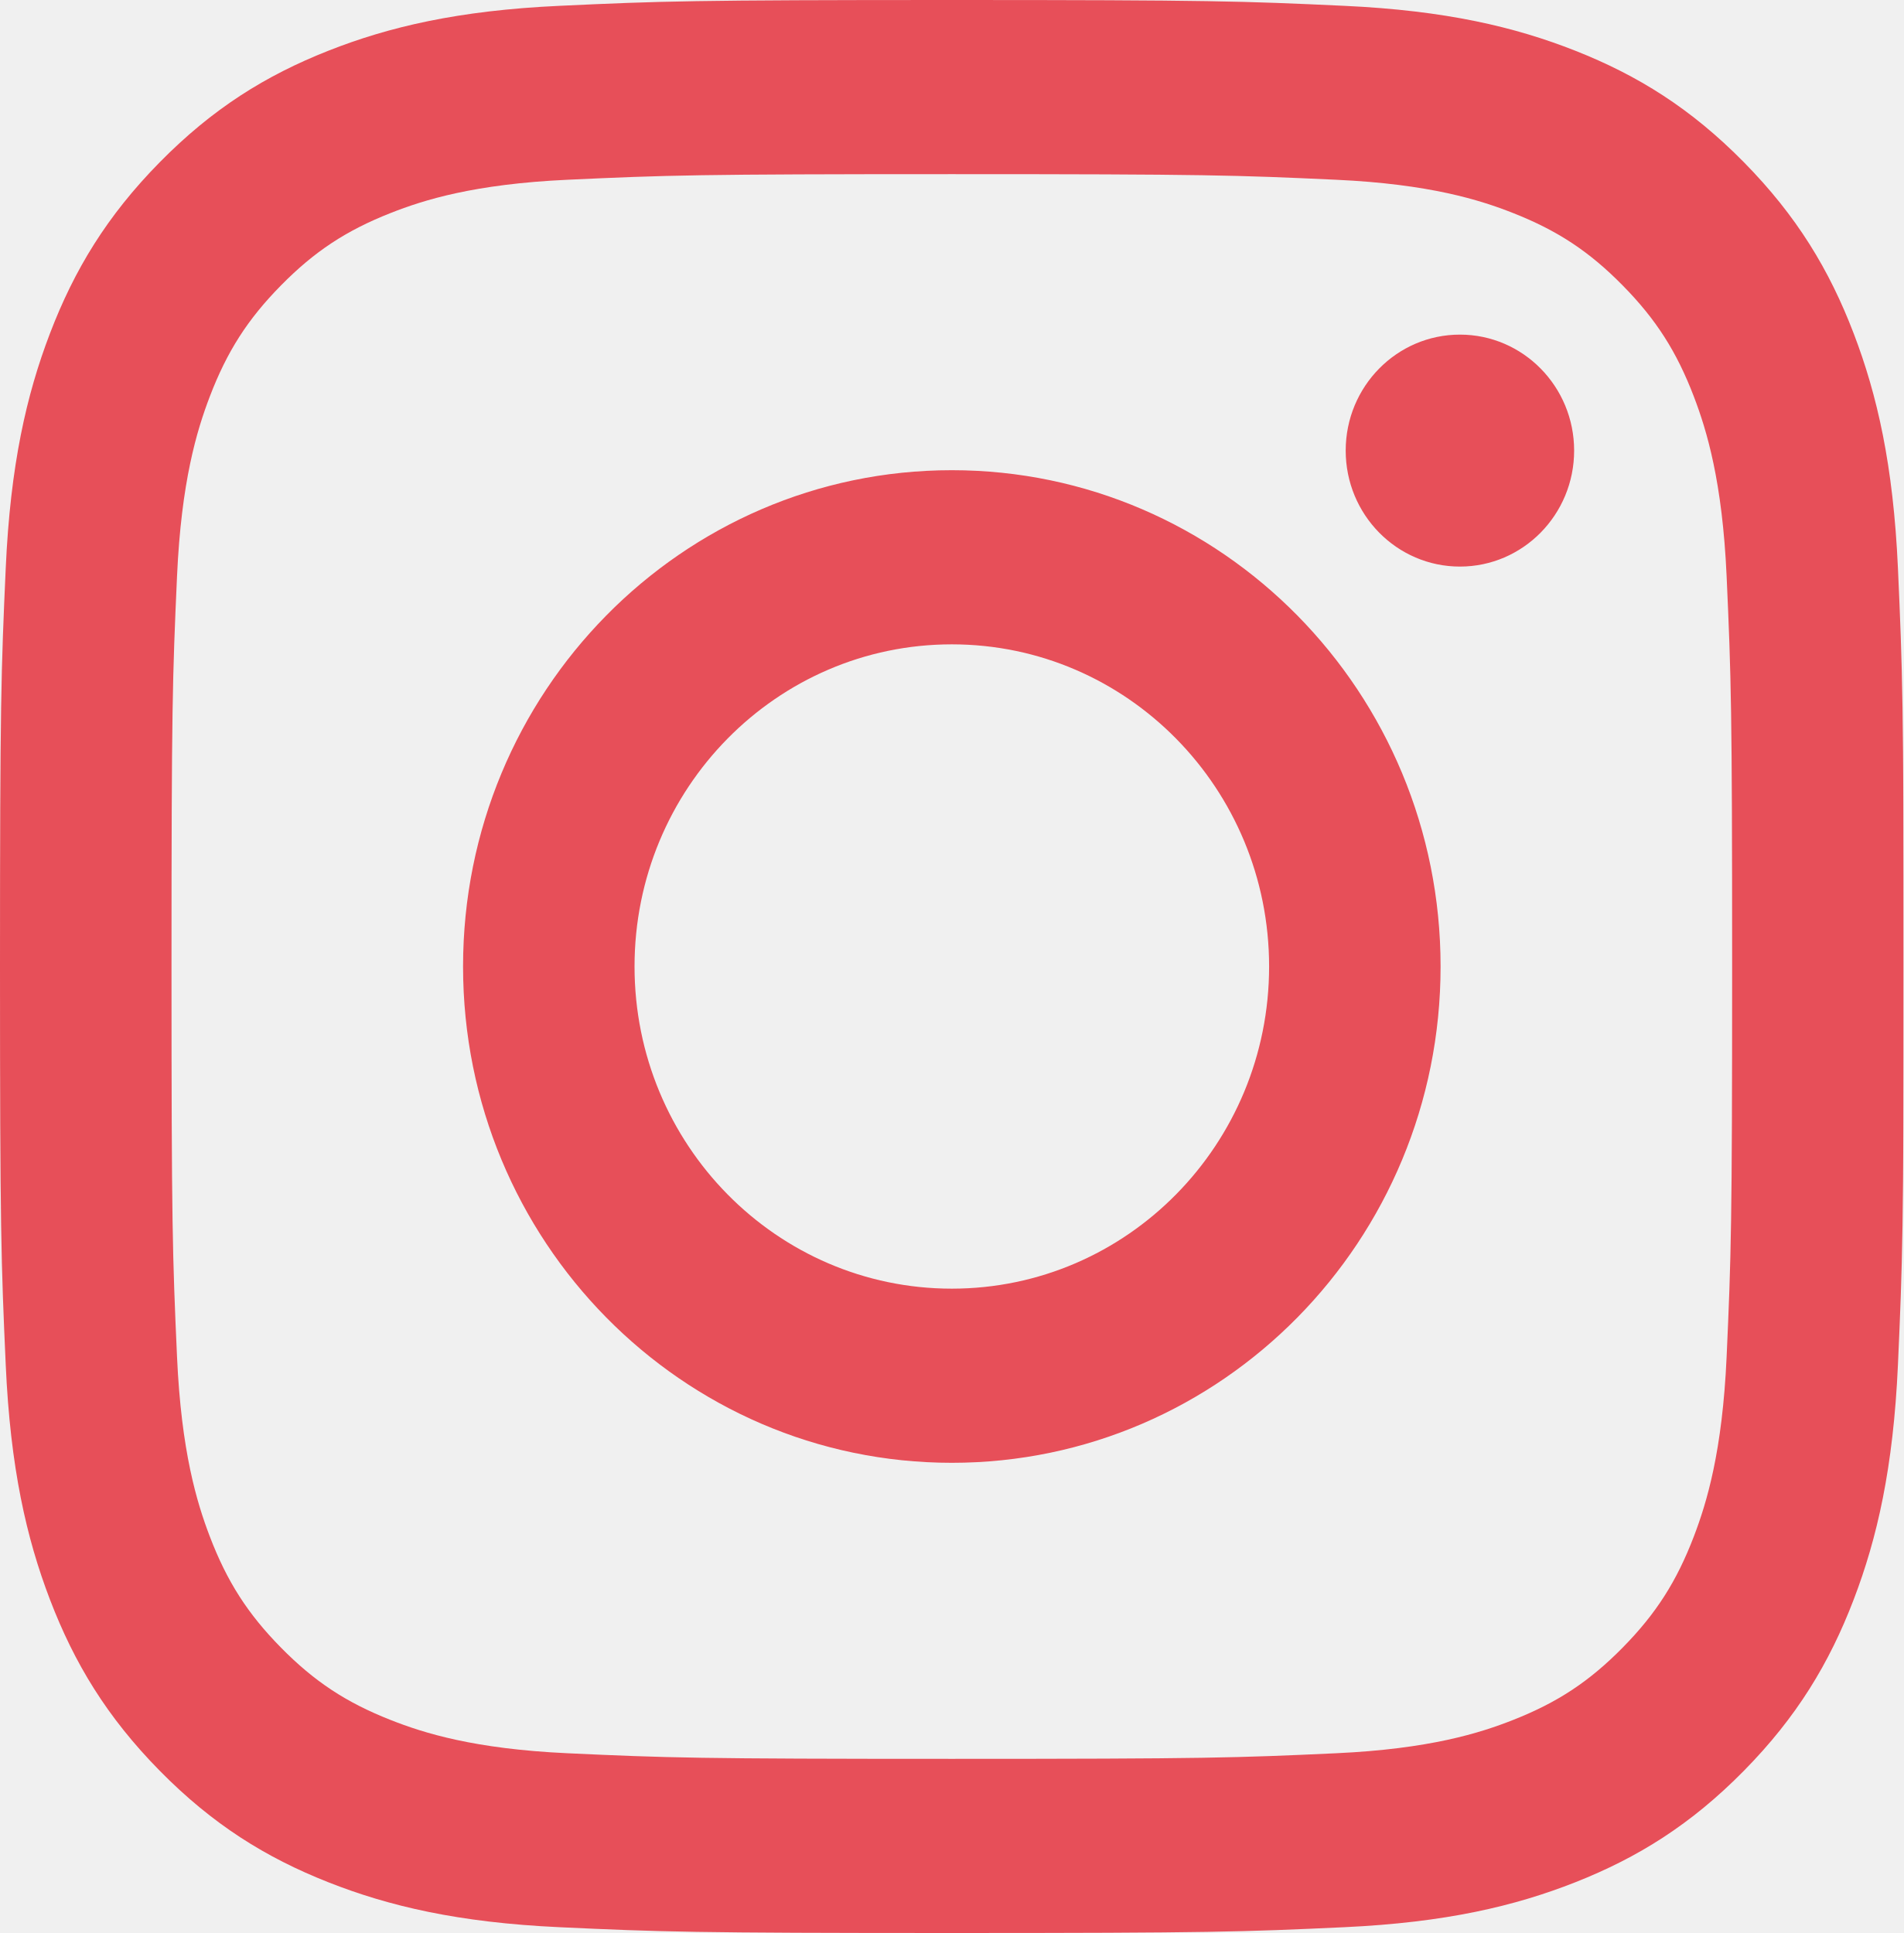
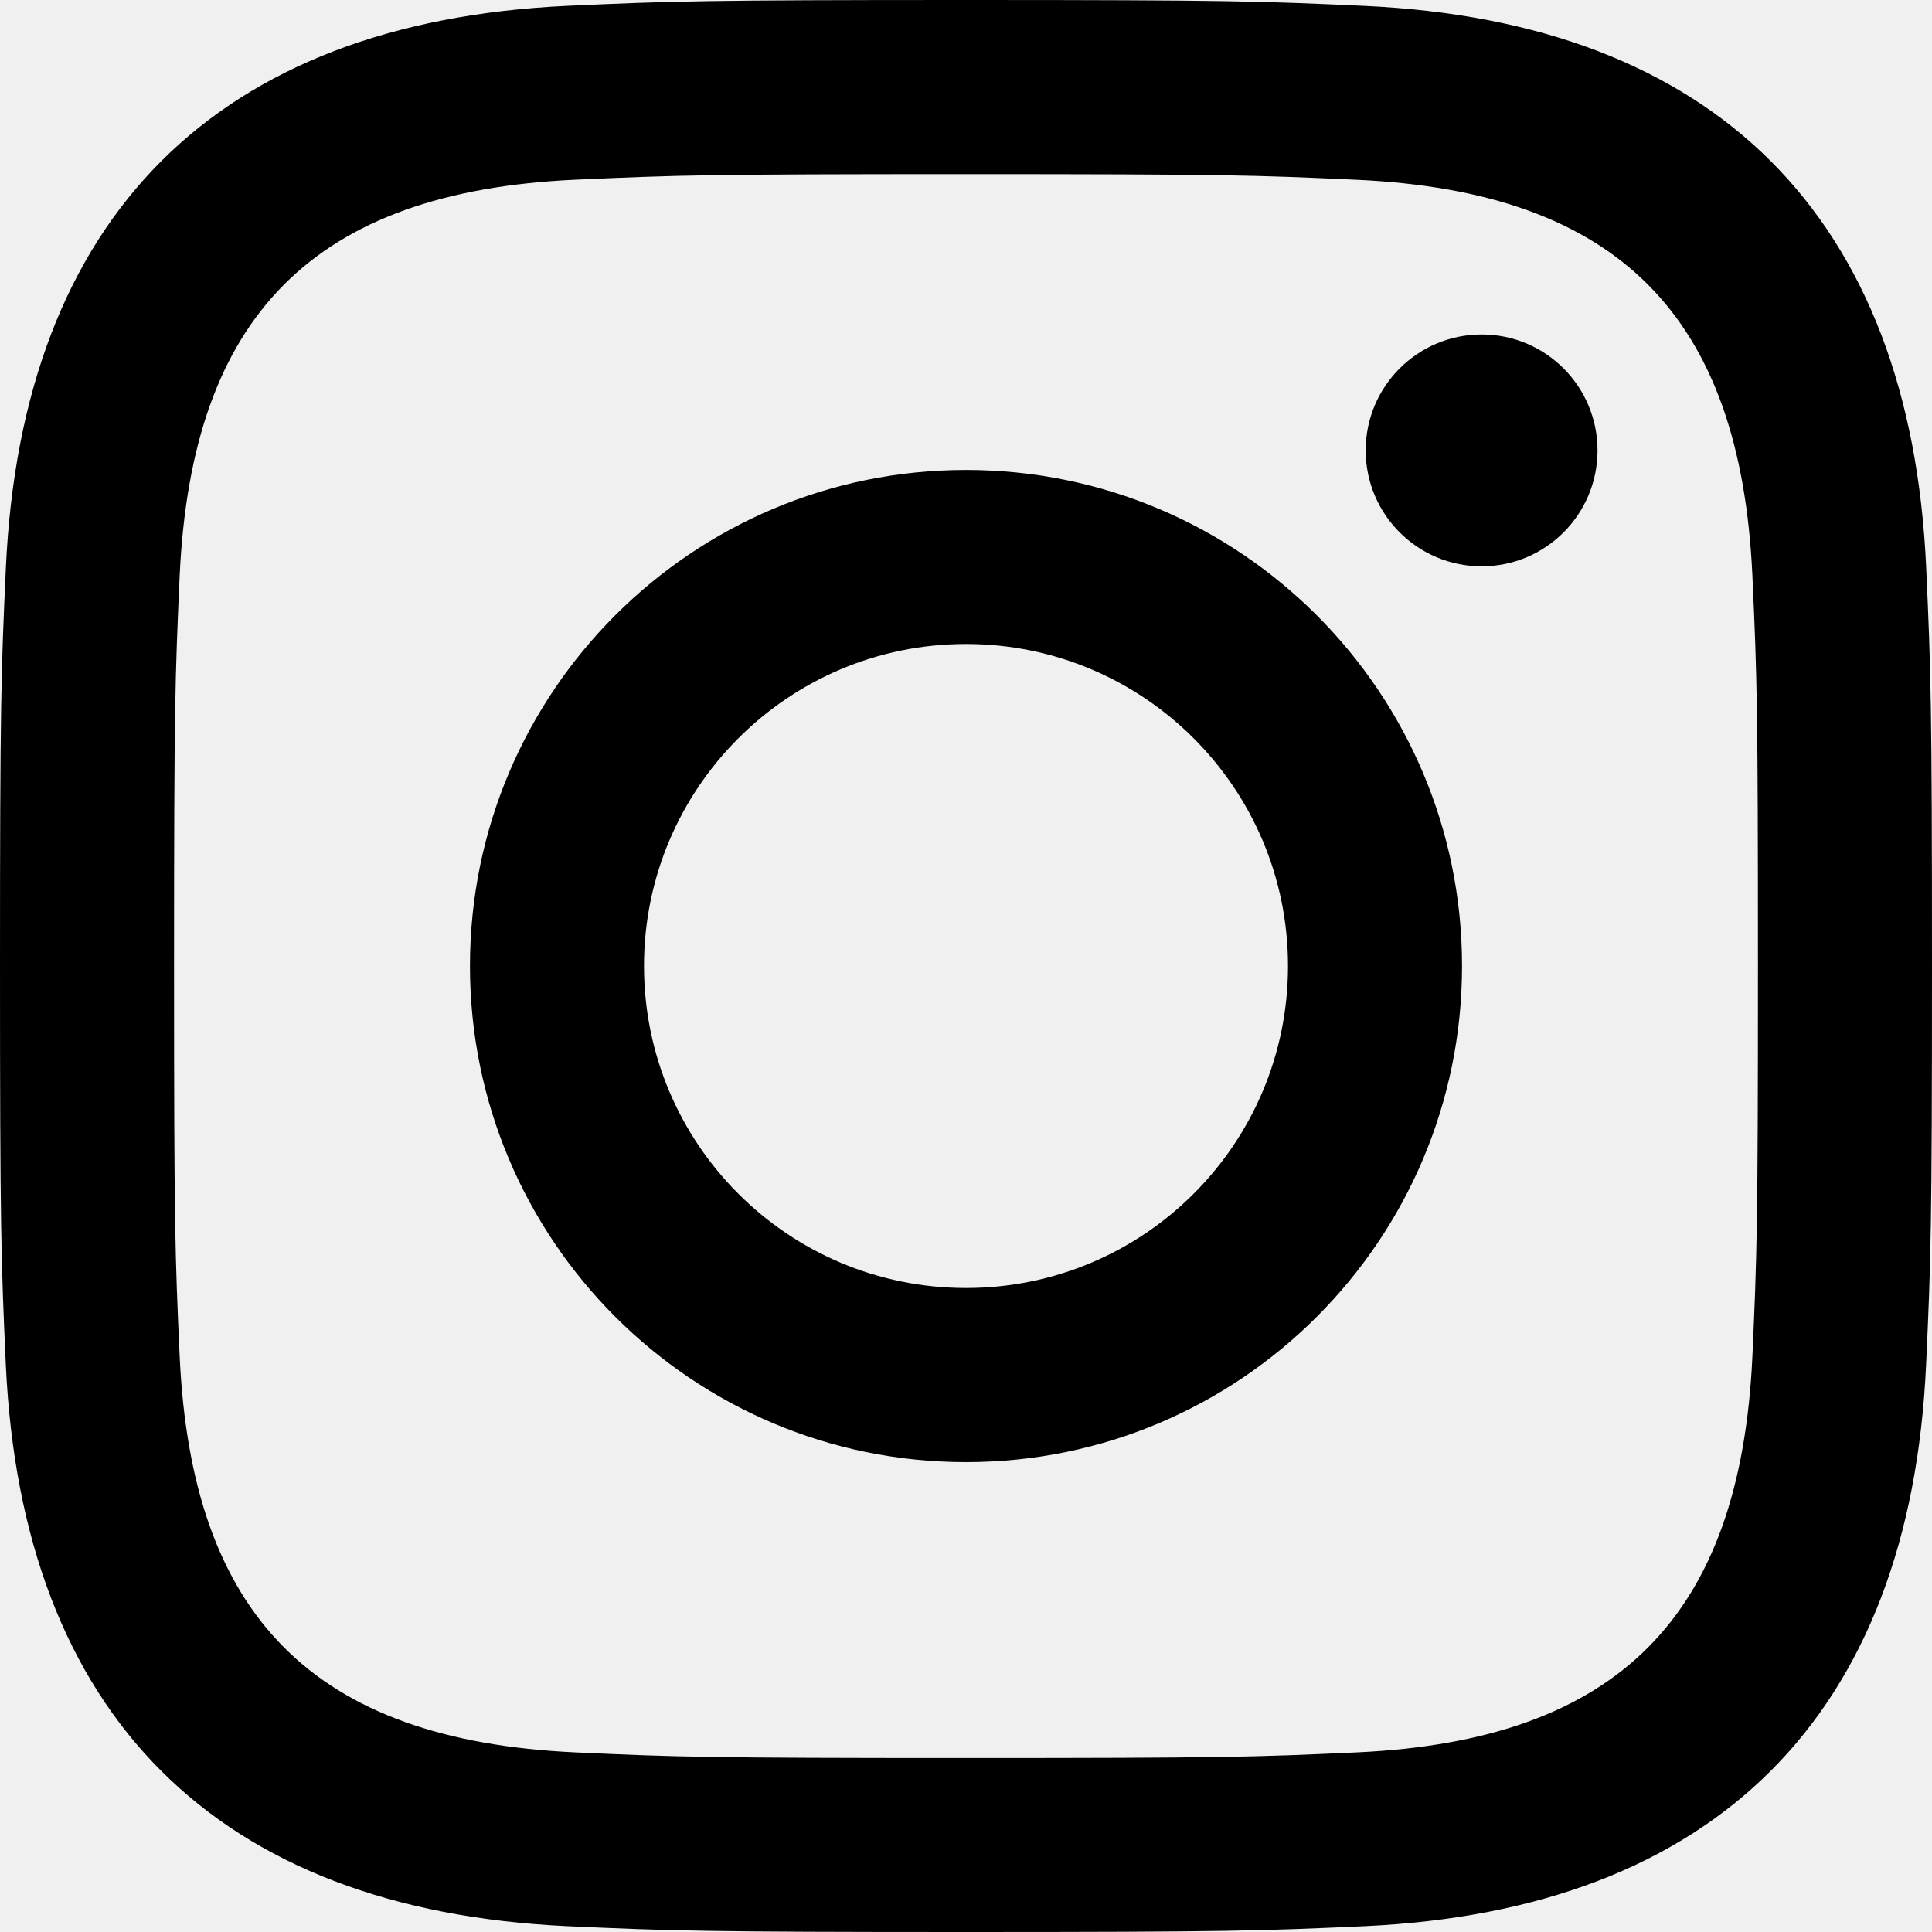
- <svg xmlns="http://www.w3.org/2000/svg" xmlns:xlink="http://www.w3.org/1999/xlink" width="64px" height="65px" viewBox="0 0 64 65" version="1.1">
-   <defs>
-     <polygon id="path-1" points="0 0 64 0 64 65 0 65" />
-   </defs>
-   <g id="Page-1" stroke="none" stroke-width="1" fill="none" fill-rule="evenodd">
-     <g id="Desktop" transform="translate(-608, -3549)">
-       <g id="Group-3" transform="translate(608, 3549)">
-         <mask id="mask-2" fill="white">
-           <use xlink:href="#path-1" />
-         </mask>
-         <g id="Clip-2" />
-         <path d="M52.922,15.152 C52.922,17.305 51.202,19.052 49.082,19.052 C46.961,19.052 45.242,17.305 45.242,15.152 C45.242,12.998 46.961,11.252 49.082,11.252 C51.202,11.252 52.922,12.998 52.922,15.152 M32,43.333 C26.109,43.333 21.333,38.483 21.333,32.5 C21.333,26.517 26.109,21.667 32,21.667 C37.891,21.667 42.667,26.517 42.667,32.5 C42.667,38.483 37.891,43.333 32,43.333 M32,15.811 C22.925,15.811 15.568,23.283 15.568,32.5 C15.568,41.717 22.925,49.189 32,49.189 C41.076,49.189 48.432,41.717 48.432,32.5 C48.432,23.283 41.076,15.811 32,15.811 M32,0 C23.31,0 22.22,0.037 18.806,0.196 C15.4,0.353 13.074,0.903 11.039,1.706 C8.934,2.537 7.15,3.648 5.371,5.455 C3.592,7.262 2.498,9.074 1.68,11.211 C0.889,13.279 0.348,15.641 0.193,19.101 C0.037,22.567 0,23.674 0,32.5 C0,41.327 0.037,42.433 0.193,45.9 C0.348,49.359 0.889,51.722 1.68,53.789 C2.498,55.926 3.592,57.738 5.371,59.545 C7.15,61.352 8.934,62.463 11.039,63.294 C13.074,64.097 15.4,64.647 18.806,64.805 C22.22,64.963 23.31,65 32,65 C40.691,65 41.78,64.963 45.194,64.805 C48.6,64.647 50.926,64.097 52.962,63.294 C55.066,62.463 56.85,61.352 58.629,59.545 C60.408,57.738 61.502,55.926 62.32,53.789 C63.111,51.722 63.652,49.359 63.808,45.9 C63.963,42.433 64,41.327 64,32.5 C64,23.674 63.963,22.567 63.808,19.101 C63.652,15.641 63.111,13.279 62.32,11.211 C61.502,9.074 60.408,7.262 58.629,5.455 C56.85,3.648 55.066,2.537 52.962,1.706 C50.926,0.903 48.6,0.353 45.194,0.196 C41.78,0.037 40.691,0 32,0 M32,5.856 C40.545,5.856 41.556,5.889 44.93,6.045 C48.051,6.19 49.745,6.719 50.873,7.165 C52.366,7.754 53.432,8.458 54.552,9.596 C55.672,10.733 56.365,11.815 56.946,13.332 C57.384,14.478 57.905,16.198 58.048,19.367 C58.202,22.794 58.234,23.822 58.234,32.5 C58.234,41.178 58.202,42.206 58.048,45.633 C57.905,48.802 57.384,50.522 56.946,51.668 C56.365,53.185 55.672,54.267 54.552,55.405 C53.432,56.542 52.366,57.246 50.873,57.835 C49.745,58.281 48.051,58.81 44.93,58.955 C41.557,59.111 40.545,59.144 32,59.144 C23.455,59.144 22.443,59.111 19.069,58.955 C15.949,58.81 14.255,58.281 13.128,57.835 C11.634,57.246 10.568,56.542 9.448,55.405 C8.328,54.267 7.634,53.185 7.054,51.668 C6.616,50.522 6.095,48.802 5.952,45.633 C5.798,42.206 5.766,41.178 5.766,32.5 C5.766,23.822 5.798,22.794 5.952,19.368 C6.095,16.198 6.616,14.478 7.054,13.332 C7.634,11.815 8.328,10.733 9.448,9.596 C10.568,8.458 11.634,7.754 13.128,7.165 C14.255,6.719 15.949,6.19 19.069,6.045 C22.444,5.889 23.456,5.856 32,5.856" id="Fill-1" fill="#E74F59" mask="url(#mask-2)" />
-       </g>
-     </g>
-   </g>
+ <svg xmlns="http://www.w3.org/2000/svg" width="24" height="24" viewBox="0 0 24 24">
+   <path d="M12 2.163c3.204 0 3.584.012 4.85.07 3.252.148 4.771 1.691 4.919 4.919.058 1.265.069 1.645.069 4.849 0 3.205-.012 3.584-.069 4.849-.149 3.225-1.664 4.771-4.919 4.919-1.266.058-1.644.07-4.85.07-3.204 0-3.584-.012-4.849-.07-3.26-.149-4.771-1.699-4.919-4.92-.058-1.265-.07-1.644-.07-4.849 0-3.204.013-3.583.07-4.849.149-3.227 1.664-4.771 4.919-4.919 1.266-.057 1.645-.069 4.849-.069zm0-2.163c-3.259 0-3.667.014-4.947.072-4.358.2-6.78 2.618-6.98 6.98-.059 1.281-.073 1.689-.073 4.948 0 3.259.014 3.668.072 4.948.2 4.358 2.618 6.78 6.98 6.98 1.281.058 1.689.072 4.948.072 3.259 0 3.668-.014 4.948-.072 4.354-.2 6.782-2.618 6.979-6.98.059-1.28.073-1.689.073-4.948 0-3.259-.014-3.667-.072-4.947-.196-4.354-2.617-6.78-6.979-6.98-1.281-.059-1.69-.073-4.949-.073zm0 5.838c-3.403 0-6.162 2.759-6.162 6.162s2.759 6.163 6.162 6.163 6.162-2.759 6.162-6.163c0-3.403-2.759-6.162-6.162-6.162zm0 10.162c-2.209 0-4-1.79-4-4 0-2.209 1.791-4 4-4s4 1.791 4 4c0 2.21-1.791 4-4 4zm6.406-11.845c-.796 0-1.441.645-1.441 1.44s.645 1.44 1.441 1.44c.795 0 1.439-.645 1.439-1.44s-.644-1.44-1.439-1.44z" />
</svg>
